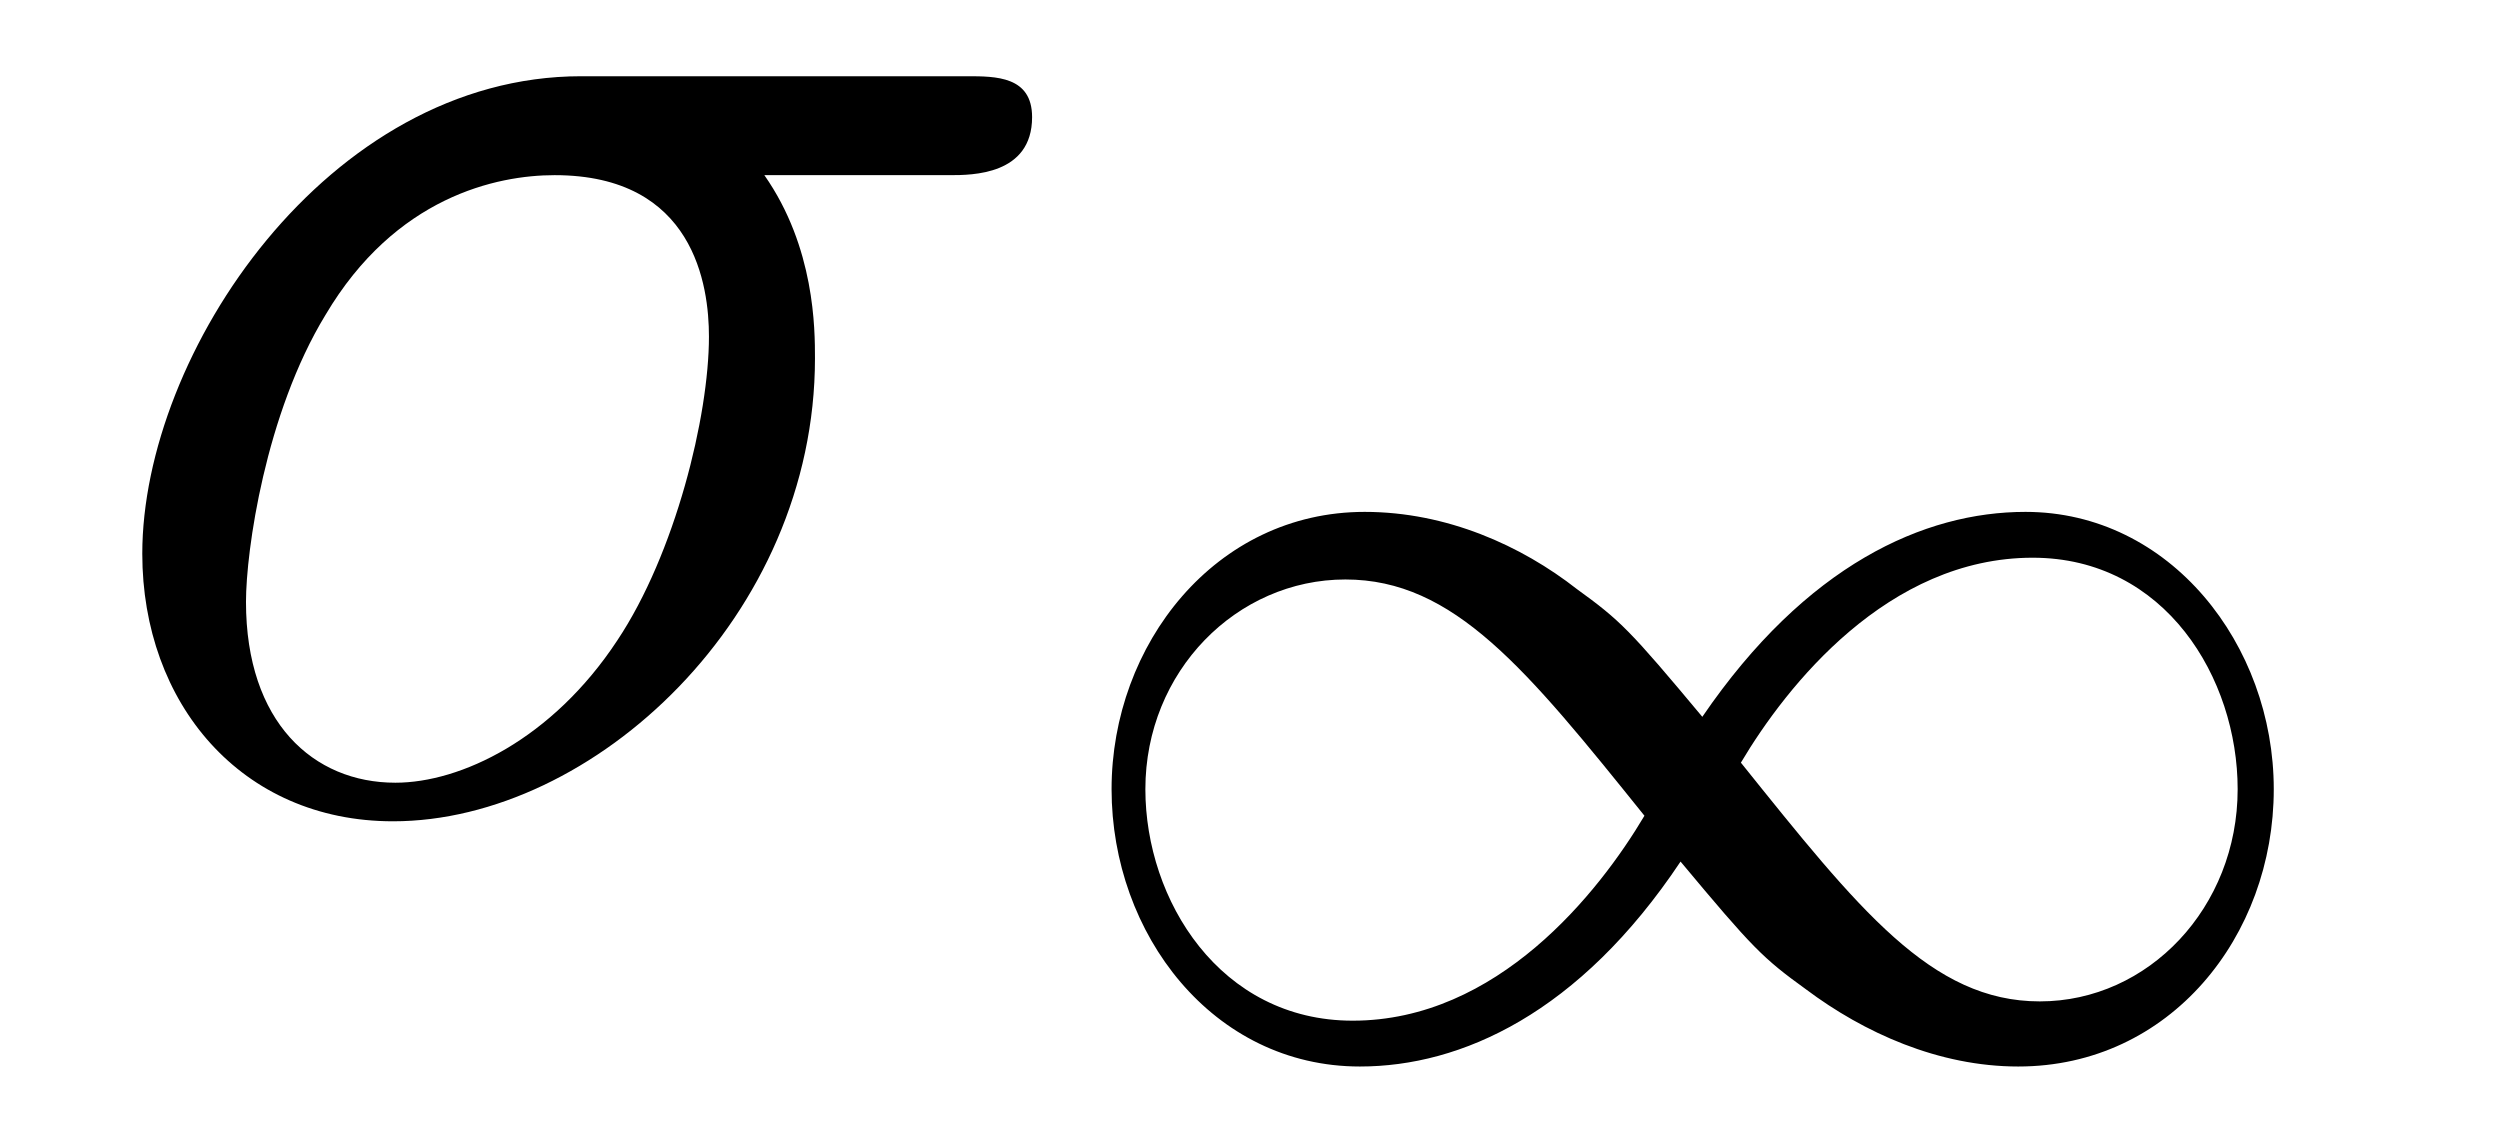
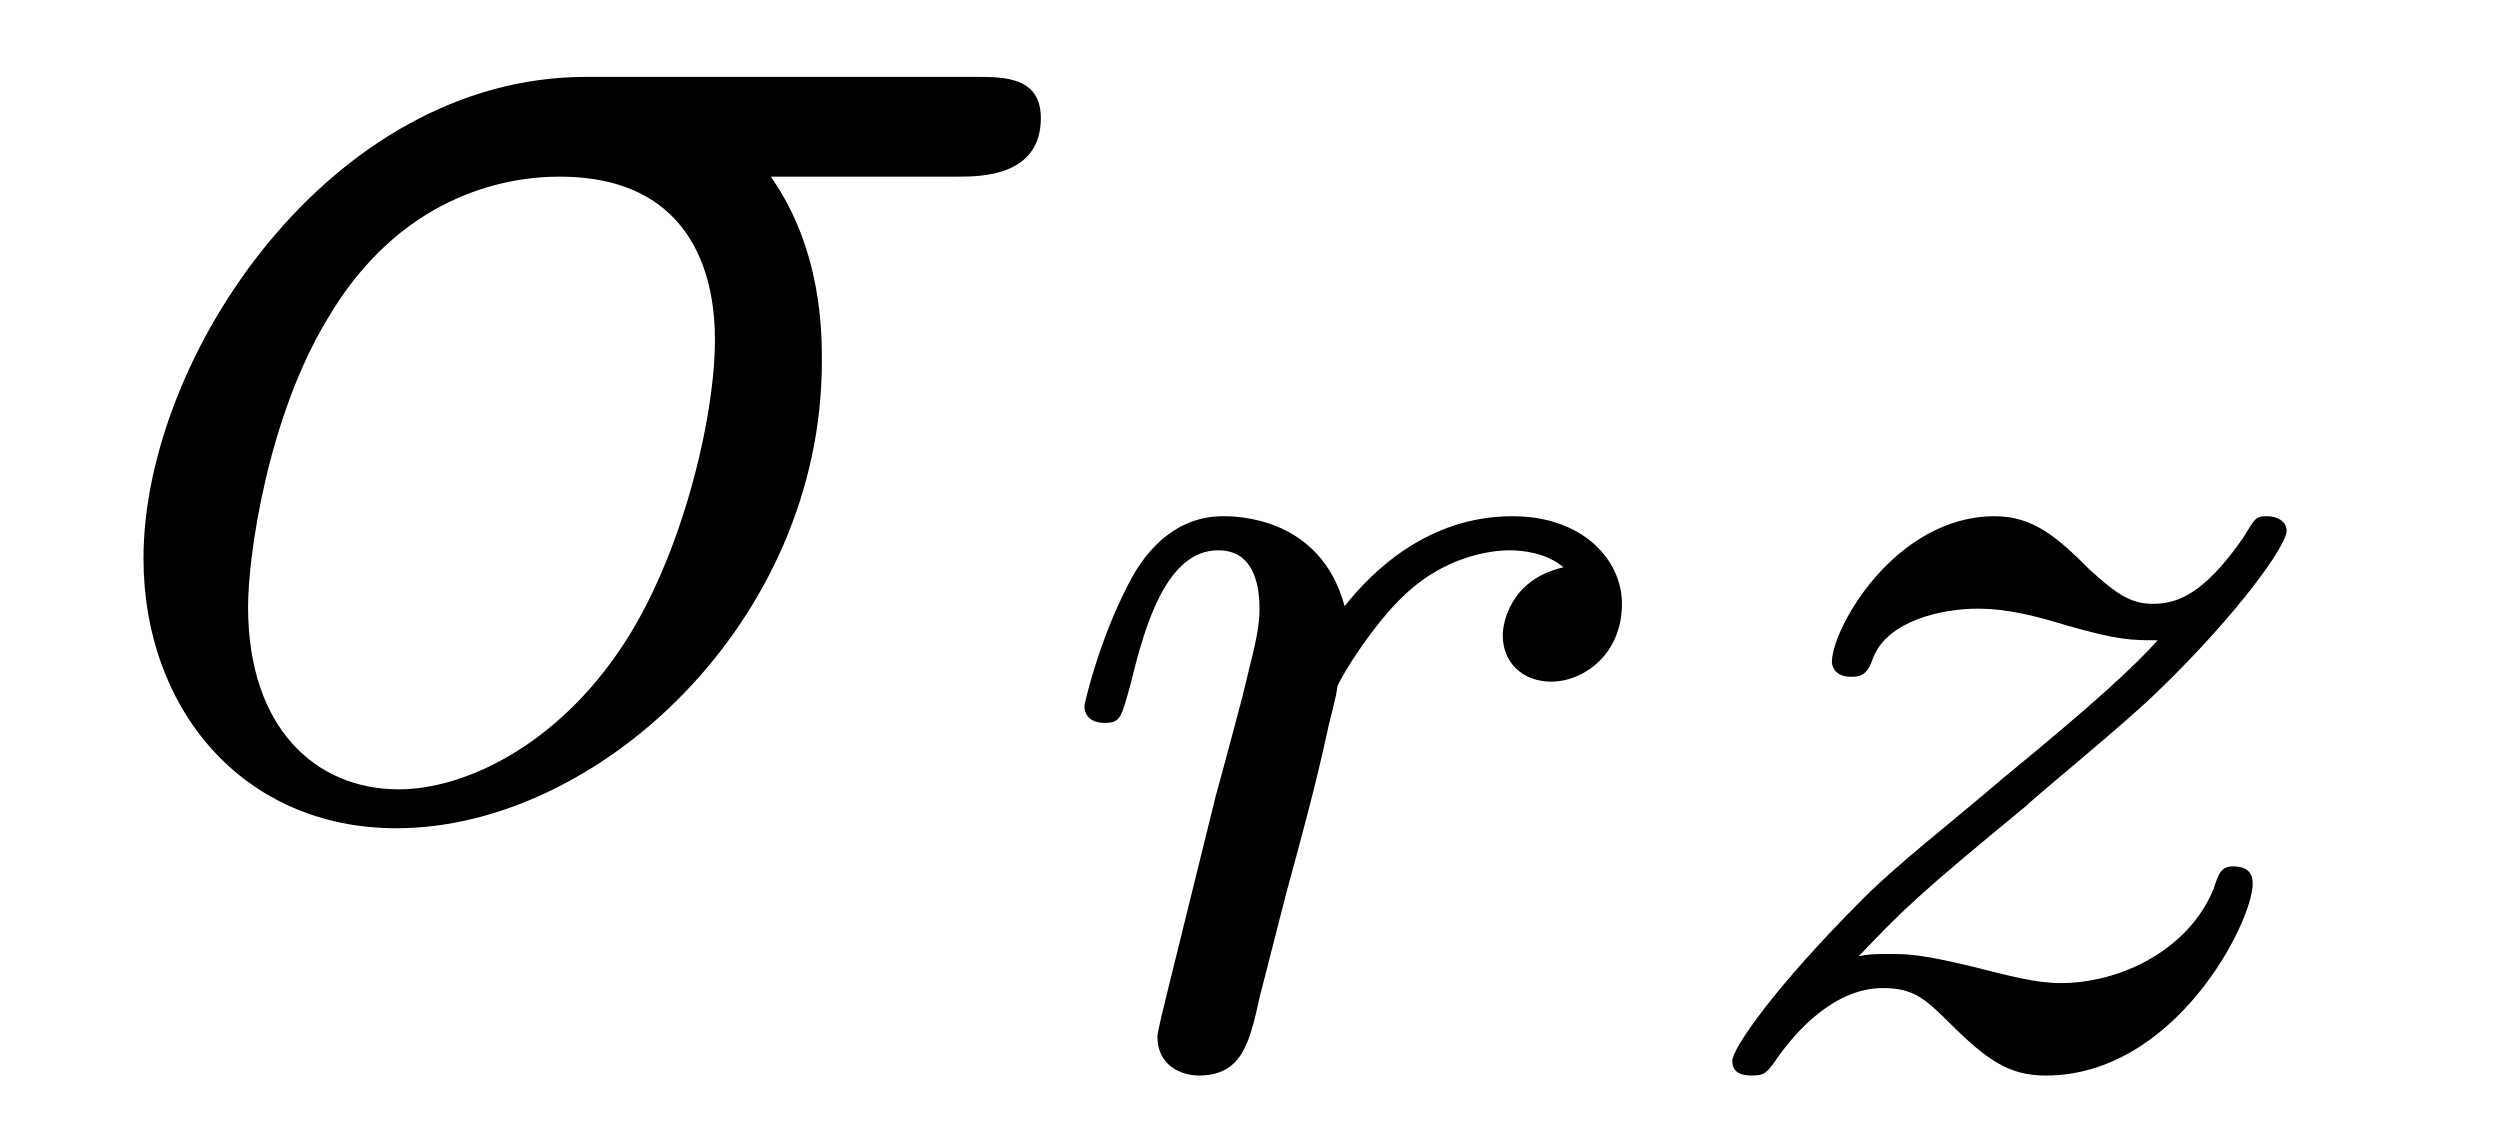
- <svg xmlns="http://www.w3.org/2000/svg" xmlns:xlink="http://www.w3.org/1999/xlink" viewBox="0 0 16.2 7.333" version="1.2">
+ <svg xmlns="http://www.w3.org/2000/svg" xmlns:xlink="http://www.w3.org/1999/xlink" viewBox="0 0 16.064 7.333" version="1.2">
  <defs>
    <g>
      <symbol overflow="visible" id="glyph0-0">
        <path style="stroke:none;" d="" />
      </symbol>
      <symbol overflow="visible" id="glyph0-1">
        <path style="stroke:none;" d="M 5.656 -4.062 C 5.797 -4.062 6.188 -4.062 6.188 -4.438 C 6.188 -4.703 5.953 -4.703 5.766 -4.703 L 3.266 -4.703 C 1.625 -4.703 0.422 -2.906 0.422 -1.609 C 0.422 -0.641 1.062 0.125 2.047 0.125 C 3.344 0.125 4.781 -1.203 4.781 -2.875 C 4.781 -3.062 4.781 -3.594 4.453 -4.062 Z M 2.062 -0.125 C 1.531 -0.125 1.094 -0.516 1.094 -1.297 C 1.094 -1.625 1.219 -2.516 1.609 -3.156 C 2.062 -3.922 2.719 -4.062 3.094 -4.062 C 4 -4.062 4.094 -3.344 4.094 -3.016 C 4.094 -2.5 3.875 -1.609 3.5 -1.047 C 3.078 -0.406 2.484 -0.125 2.062 -0.125 Z M 2.062 -0.125 " />
      </symbol>
      <symbol overflow="visible" id="glyph1-0">
        <path style="stroke:none;" d="" />
      </symbol>
      <symbol overflow="visible" id="glyph1-1">
-         <path style="stroke:none;" d="M 4.297 -2.188 C 3.828 -2.75 3.766 -2.812 3.484 -3.016 C 3.125 -3.297 2.641 -3.516 2.109 -3.516 C 1.141 -3.516 0.469 -2.656 0.469 -1.719 C 0.469 -0.781 1.125 0.078 2.078 0.078 C 2.734 0.078 3.5 -0.266 4.156 -1.25 C 4.625 -0.688 4.688 -0.625 4.969 -0.422 C 5.344 -0.141 5.828 0.078 6.344 0.078 C 7.328 0.078 8 -0.766 8 -1.719 C 8 -2.656 7.328 -3.516 6.391 -3.516 C 5.734 -3.516 4.969 -3.172 4.297 -2.188 Z M 4.547 -1.891 C 4.844 -2.391 5.5 -3.219 6.438 -3.219 C 7.297 -3.219 7.766 -2.438 7.766 -1.719 C 7.766 -0.953 7.188 -0.344 6.484 -0.344 C 5.781 -0.344 5.312 -0.938 4.547 -1.891 Z M 3.922 -1.547 C 3.625 -1.047 2.969 -0.219 2.031 -0.219 C 1.172 -0.219 0.688 -1 0.688 -1.719 C 0.688 -2.484 1.281 -3.078 1.984 -3.078 C 2.688 -3.078 3.156 -2.5 3.922 -1.547 Z M 3.922 -1.547 " />
+         <path style="stroke:none;" d="M 1.531 -1.094 C 1.625 -1.438 1.719 -1.781 1.797 -2.141 C 1.797 -2.156 1.859 -2.375 1.859 -2.422 C 1.891 -2.5 2.094 -2.828 2.297 -3.016 C 2.547 -3.25 2.828 -3.297 2.969 -3.297 C 3.047 -3.297 3.203 -3.281 3.312 -3.188 C 2.969 -3.109 2.922 -2.828 2.922 -2.75 C 2.922 -2.578 3.047 -2.453 3.234 -2.453 C 3.438 -2.453 3.688 -2.625 3.688 -2.953 C 3.688 -3.234 3.438 -3.516 2.984 -3.516 C 2.438 -3.516 2.078 -3.156 1.906 -2.938 C 1.75 -3.516 1.203 -3.516 1.125 -3.516 C 0.844 -3.516 0.641 -3.328 0.516 -3.078 C 0.328 -2.719 0.234 -2.312 0.234 -2.297 C 0.234 -2.219 0.297 -2.188 0.359 -2.188 C 0.469 -2.188 0.469 -2.219 0.531 -2.438 C 0.625 -2.828 0.766 -3.297 1.094 -3.297 C 1.312 -3.297 1.359 -3.094 1.359 -2.922 C 1.359 -2.766 1.312 -2.625 1.25 -2.359 C 1.234 -2.297 1.109 -1.828 1.078 -1.719 L 0.781 -0.516 C 0.75 -0.391 0.703 -0.203 0.703 -0.172 C 0.703 0.016 0.859 0.078 0.969 0.078 C 1.25 0.078 1.297 -0.141 1.359 -0.422 Z M 1.531 -1.094 " />
+       </symbol>
+       <symbol overflow="visible" id="glyph1-2">
+         <path style="stroke:none;" d="M 1.156 -0.688 C 1.438 -0.984 1.531 -1.078 2.234 -1.656 C 2.312 -1.734 2.875 -2.188 3.094 -2.406 C 3.594 -2.891 3.906 -3.328 3.906 -3.422 C 3.906 -3.484 3.844 -3.516 3.781 -3.516 C 3.703 -3.516 3.703 -3.5 3.625 -3.375 C 3.375 -3.016 3.203 -2.953 3.047 -2.953 C 2.906 -2.953 2.812 -3.016 2.641 -3.172 C 2.438 -3.375 2.281 -3.516 2.031 -3.516 C 1.391 -3.516 0.984 -2.797 0.984 -2.578 C 0.984 -2.578 0.984 -2.484 1.109 -2.484 C 1.188 -2.484 1.219 -2.516 1.25 -2.609 C 1.344 -2.844 1.688 -2.922 1.922 -2.922 C 2.109 -2.922 2.297 -2.875 2.5 -2.812 C 2.828 -2.719 2.906 -2.719 3.078 -2.719 C 2.922 -2.547 2.688 -2.328 2.078 -1.828 C 1.75 -1.547 1.406 -1.281 1.188 -1.062 C 0.609 -0.484 0.344 -0.094 0.344 -0.016 C 0.344 0.062 0.406 0.078 0.469 0.078 C 0.547 0.078 0.562 0.062 0.609 0 C 0.766 -0.234 1.016 -0.484 1.312 -0.484 C 1.5 -0.484 1.578 -0.422 1.734 -0.266 C 1.984 -0.016 2.125 0.078 2.359 0.078 C 3.188 0.078 3.688 -0.906 3.688 -1.156 C 3.688 -1.234 3.641 -1.266 3.562 -1.266 C 3.484 -1.266 3.469 -1.219 3.438 -1.125 C 3.281 -0.734 2.844 -0.516 2.453 -0.516 C 2.297 -0.516 2.125 -0.562 1.875 -0.625 C 1.547 -0.703 1.469 -0.703 1.344 -0.703 C 1.266 -0.703 1.219 -0.703 1.156 -0.688 Z M 1.156 -0.688 " />
      </symbol>
    </g>
  </defs>
  <g id="surface1">
    <g style="fill:rgb(0%,0%,0%);fill-opacity:1;">
      <use xlink:href="#glyph0-1" x="0.5" y="5.197" />
    </g>
    <g style="fill:rgb(0%,0%,0%);fill-opacity:1;">
      <use xlink:href="#glyph1-1" x="6.734" y="6.833" />
    </g>
+     <g style="fill:rgb(0%,0%,0%);fill-opacity:1;">
+       <use xlink:href="#glyph1-2" x="10.787" y="6.833" />
+     </g>
  </g>
</svg>
